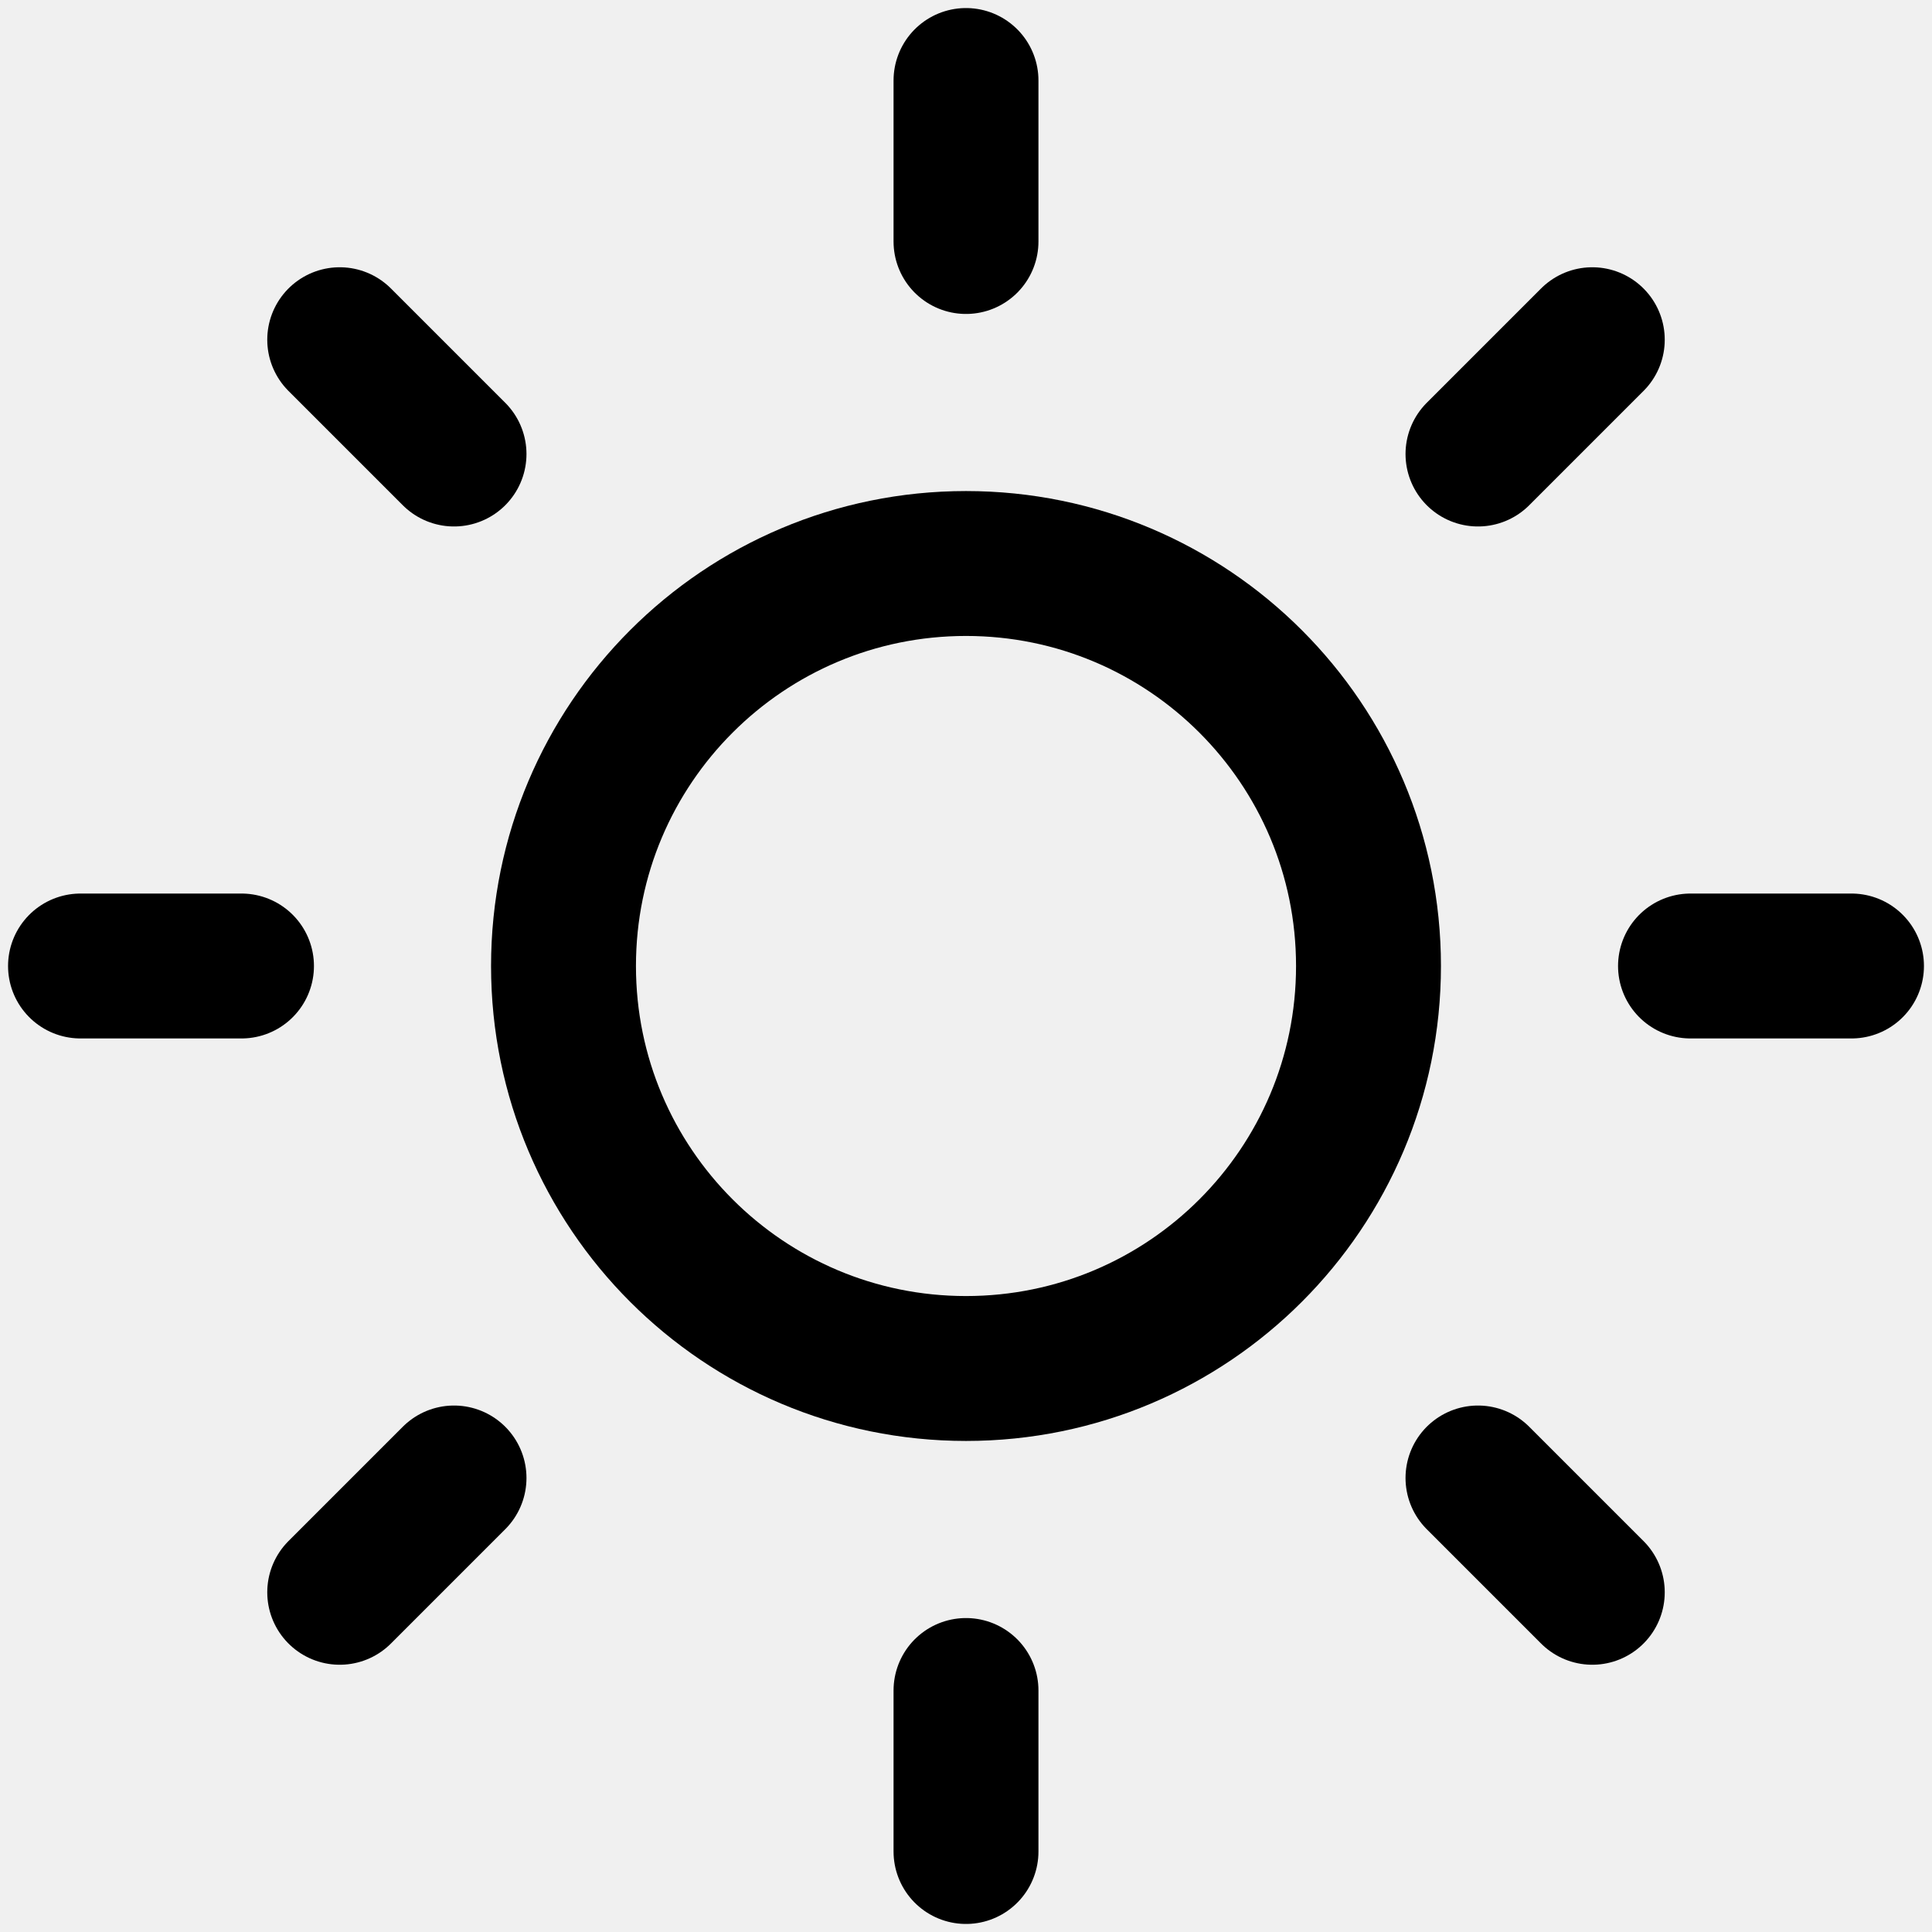
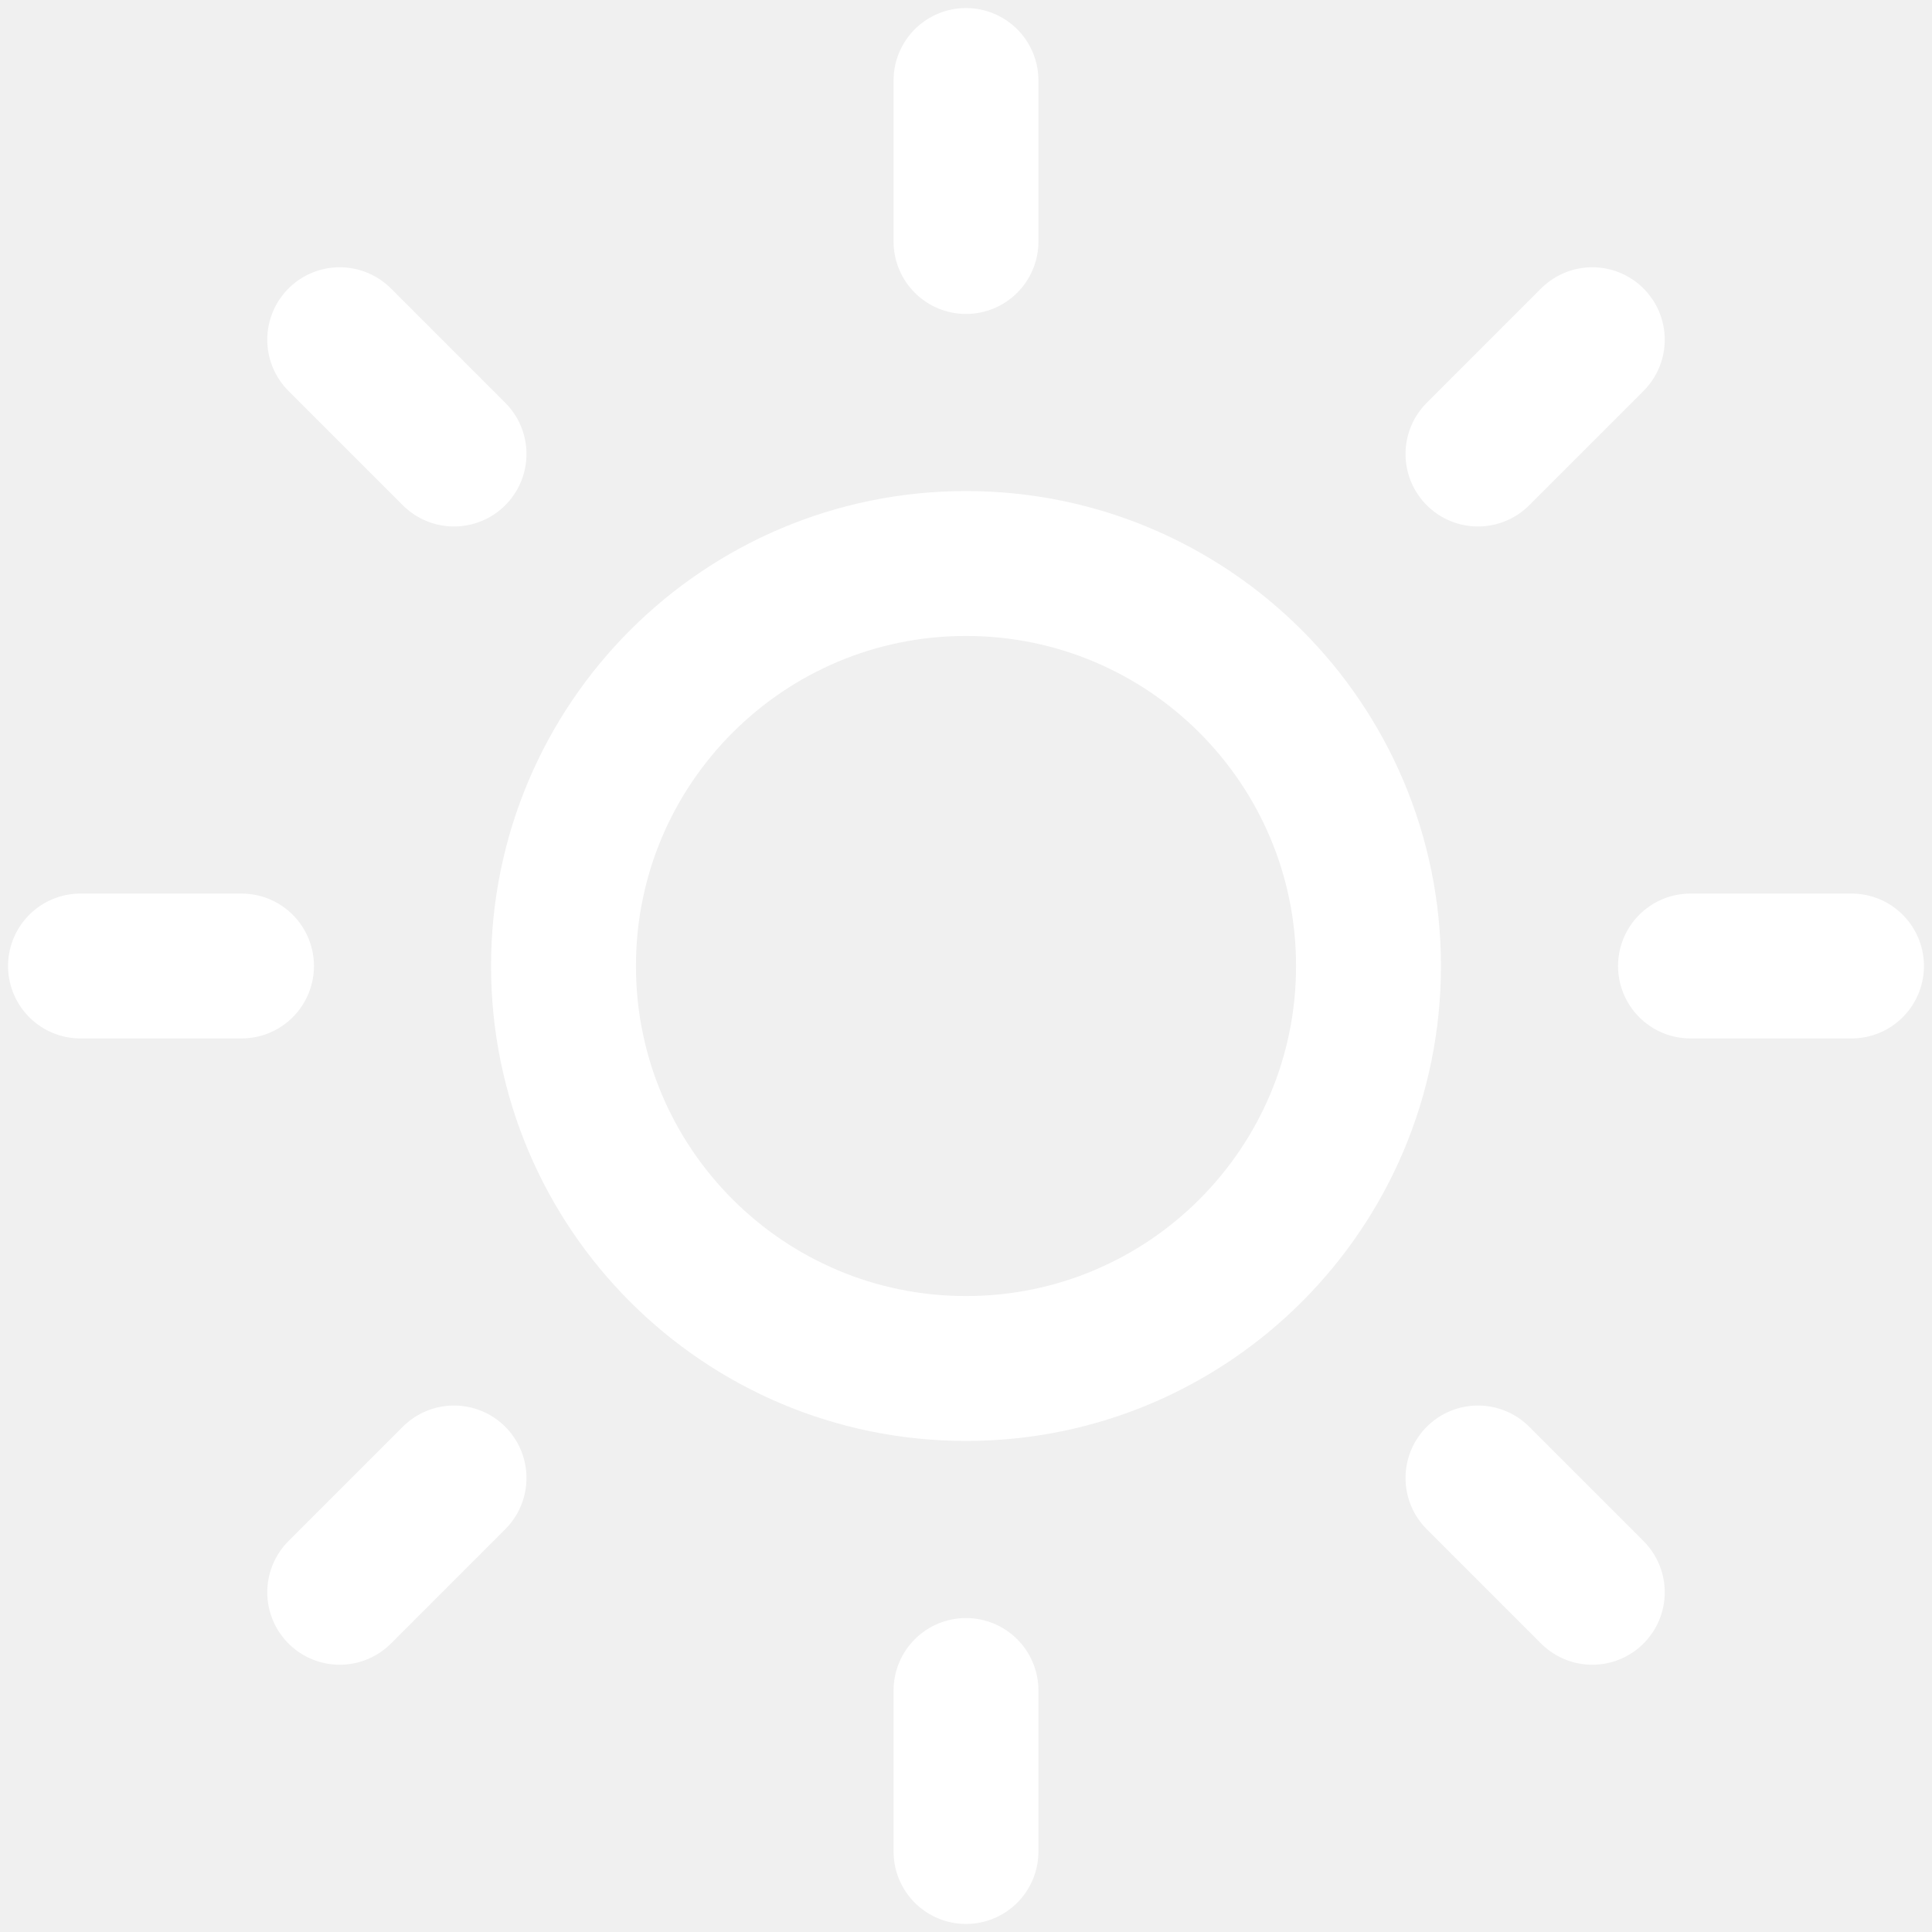
- <svg xmlns="http://www.w3.org/2000/svg" viewBox="0 0 24 24" width="24" height="24" fill="none" stroke="currentColor" stroke-width="1.8" stroke-linecap="round" stroke-linejoin="round">
+ <svg xmlns="http://www.w3.org/2000/svg" viewBox="0 0 24 24" width="24" height="24" fill="none" stroke="#ffffff" stroke-width="1.8" stroke-linecap="round" stroke-linejoin="round">
  <circle cx="12" cy="12" r="5" />
  <line x1="12" y1="1" x2="12" y2="3" />
  <line x1="12" y1="21" x2="12" y2="23" />
  <line x1="4.22" y1="4.22" x2="5.64" y2="5.64" />
  <line x1="18.36" y1="18.36" x2="19.78" y2="19.78" />
  <line x1="1" y1="12" x2="3" y2="12" />
  <line x1="21" y1="12" x2="23" y2="12" />
  <line x1="4.22" y1="19.78" x2="5.64" y2="18.36" />
  <line x1="18.36" y1="5.64" x2="19.78" y2="4.22" />
</svg>
